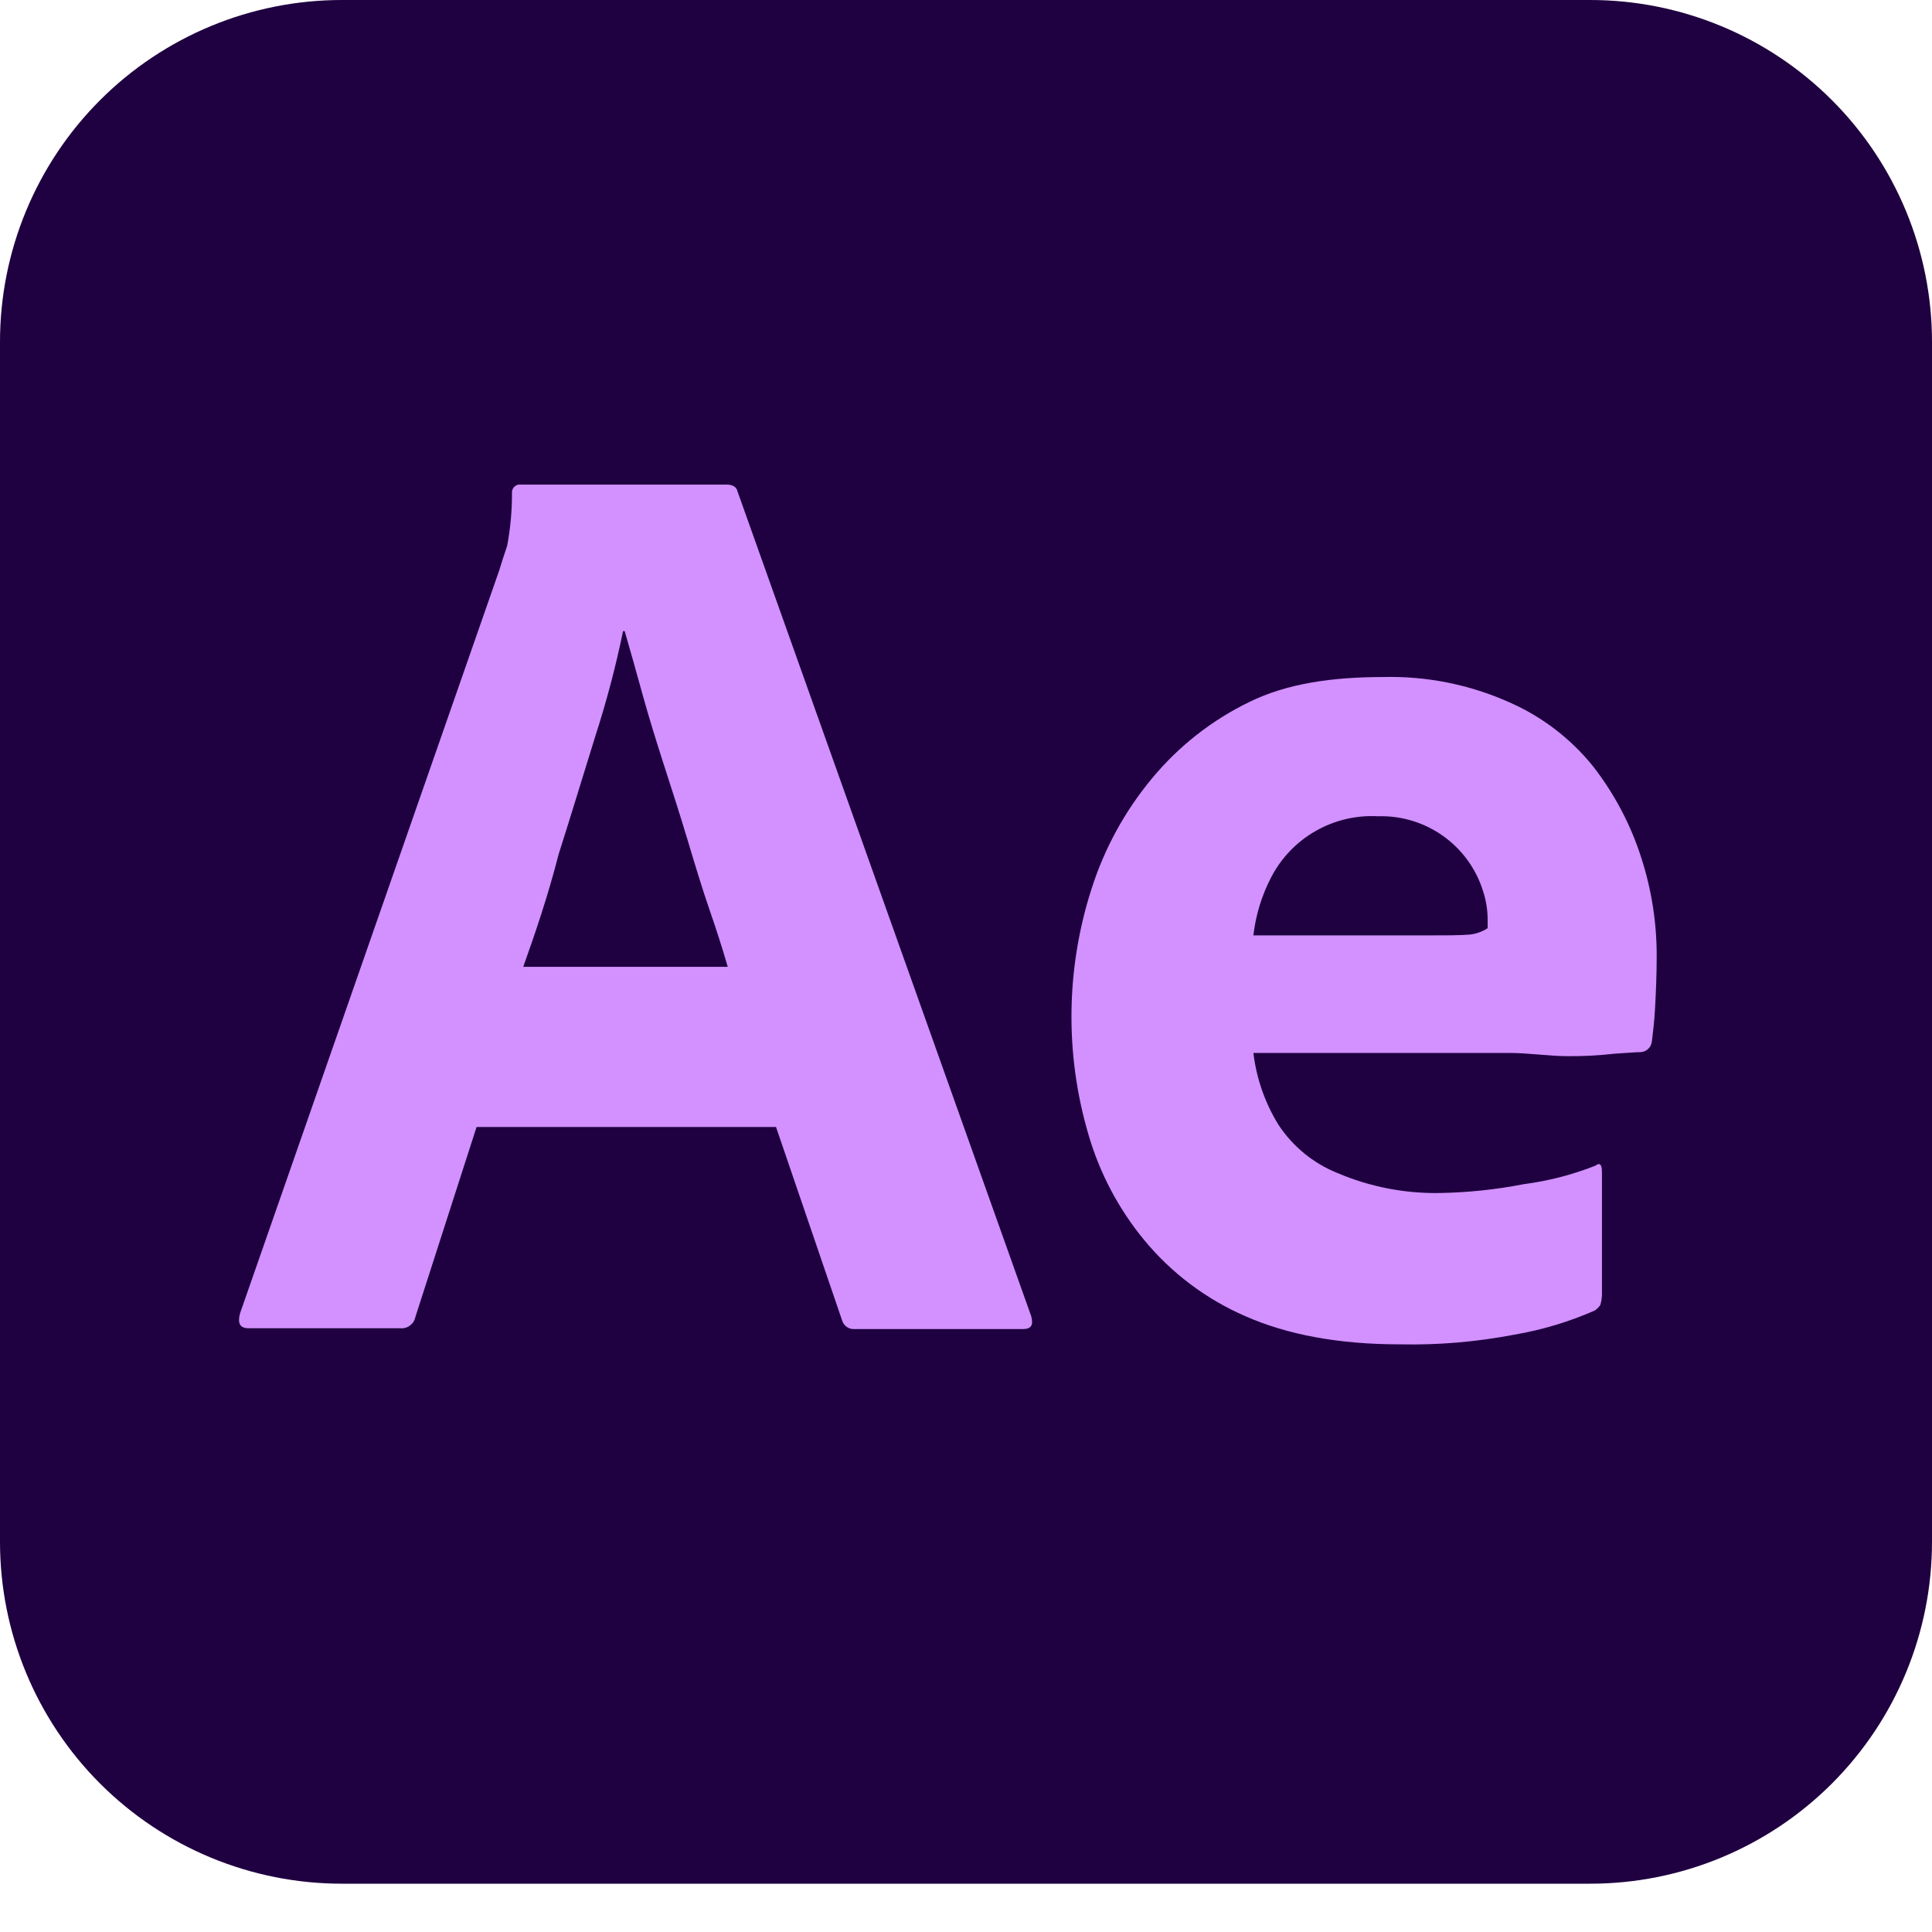
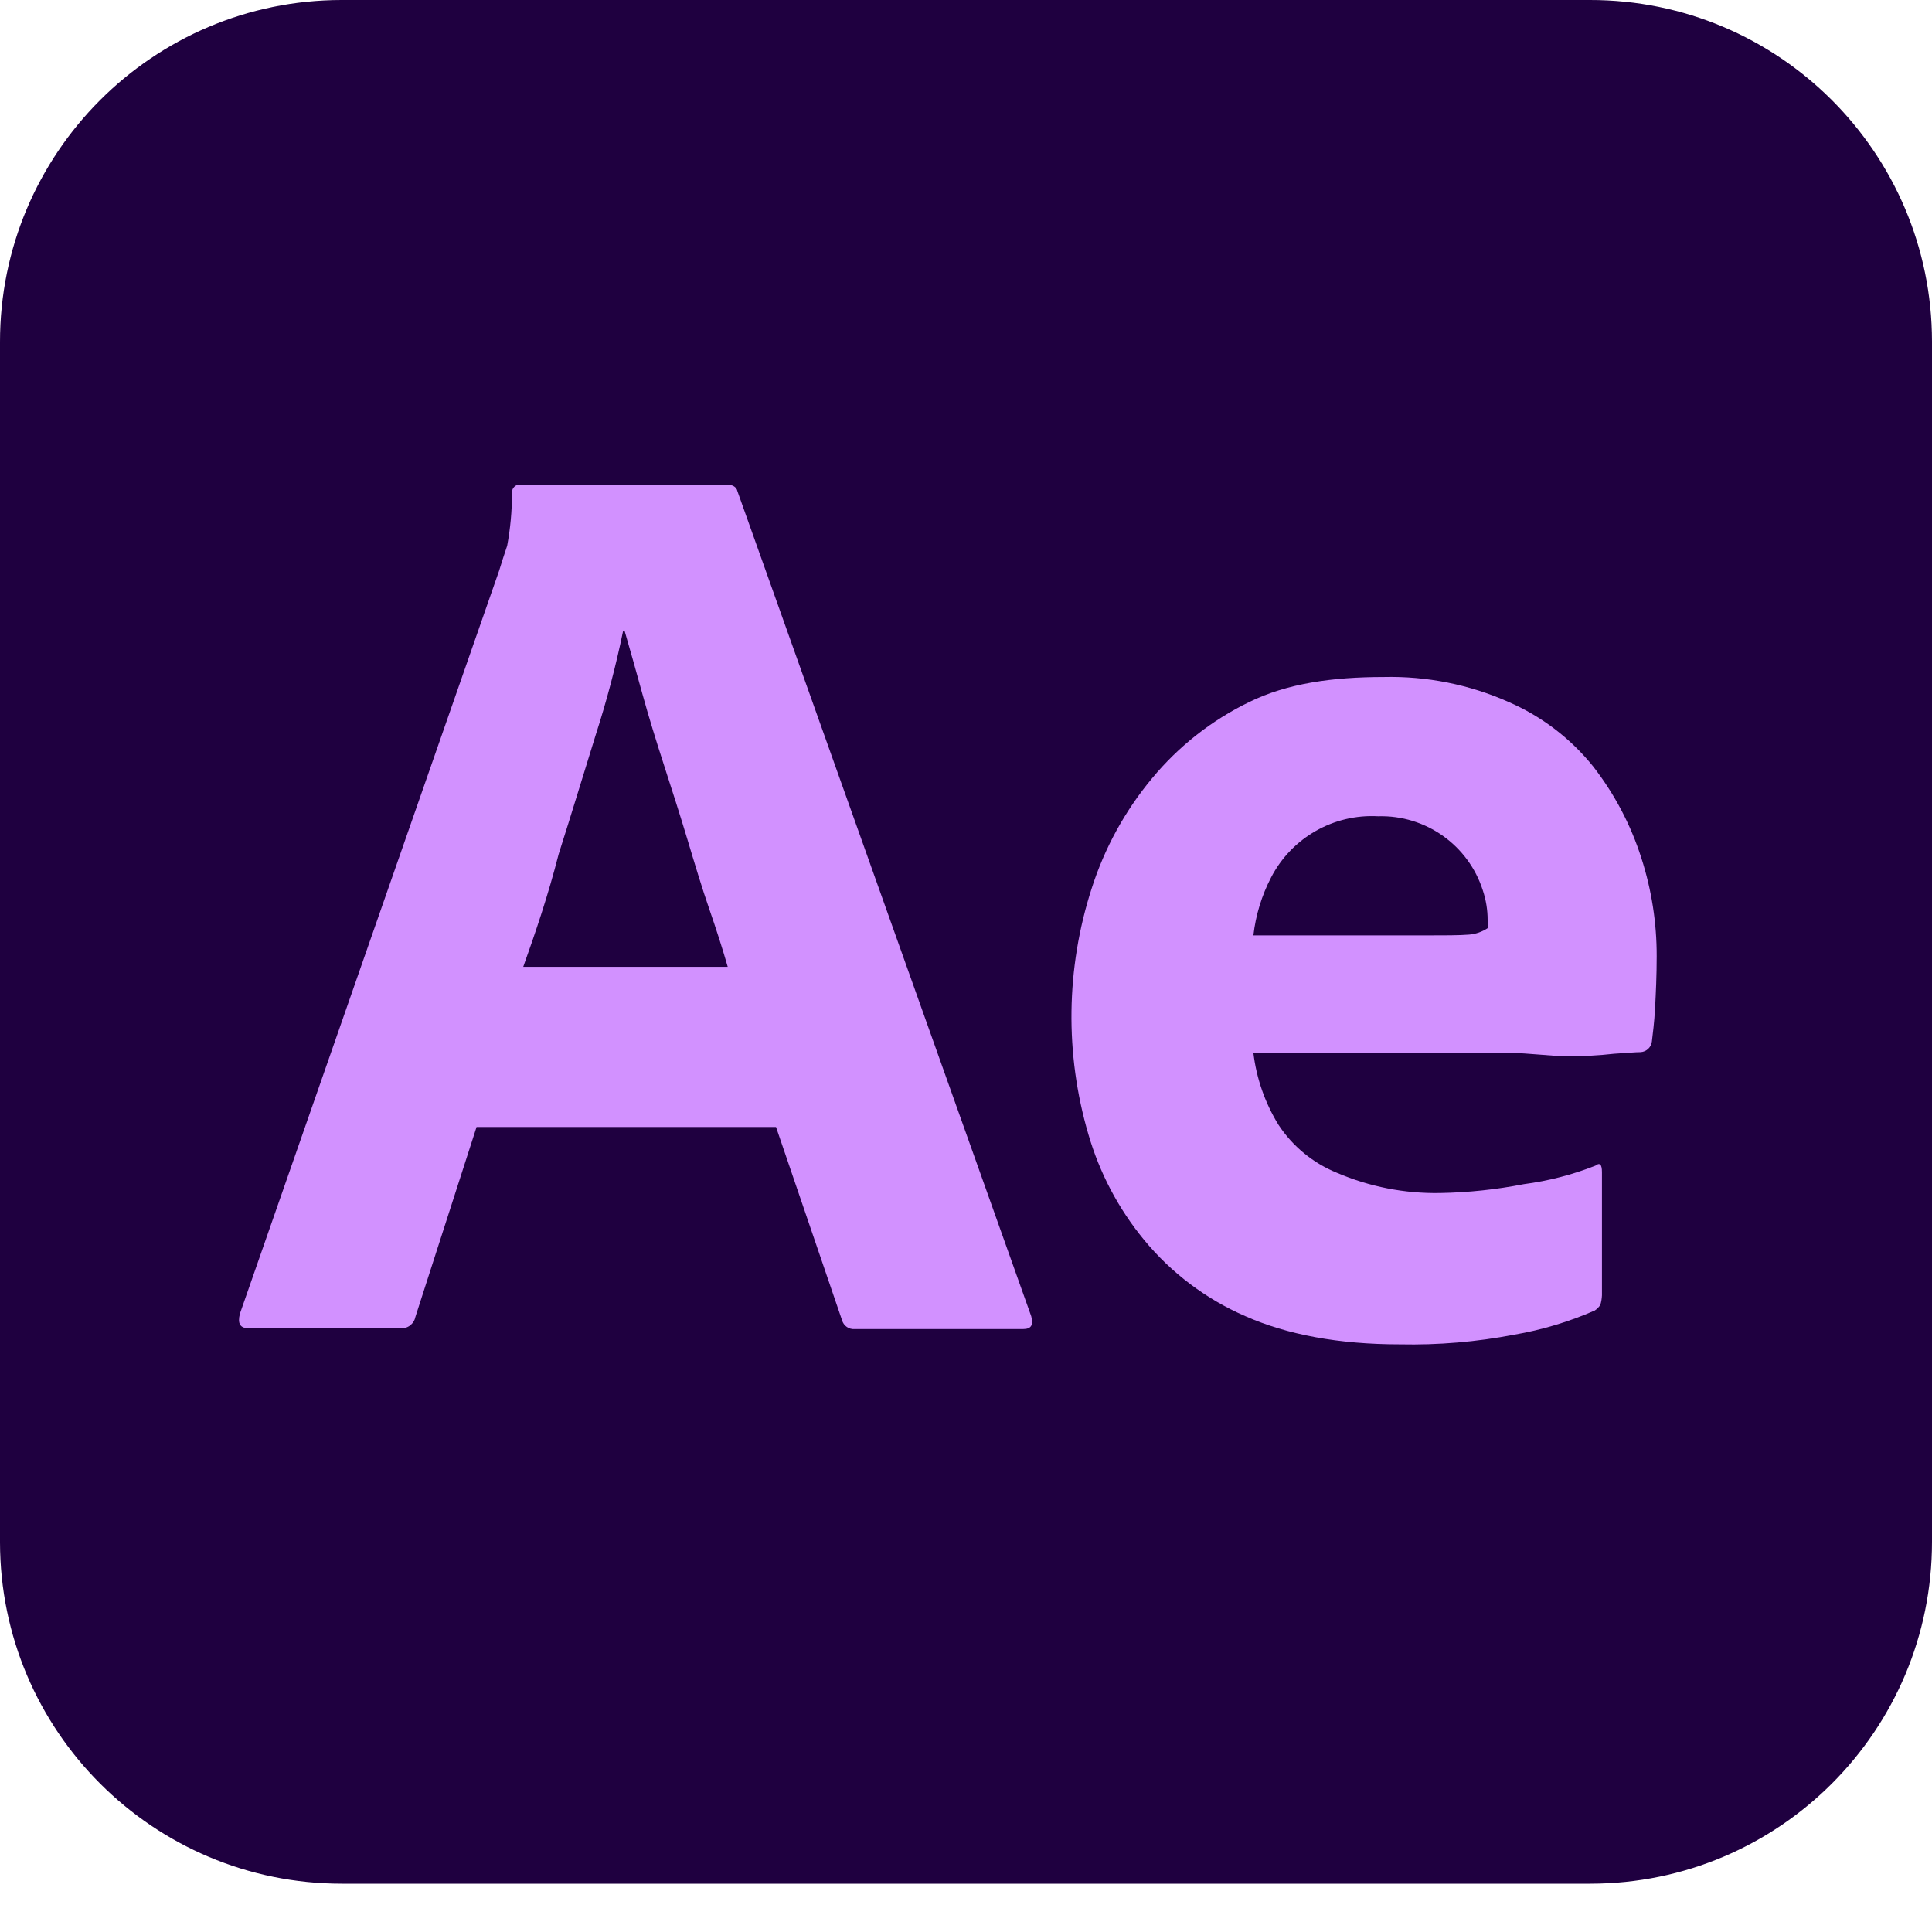
- <svg xmlns="http://www.w3.org/2000/svg" width="240" height="240" viewBox="0 0 240 240">
-   <defs>
-     <style>
-             .cls-1 {
-                 fill: #1f0040;
-             }
- 
-             .cls-2 {
-                 fill: #d291ff;
-             }
-         </style>
-   </defs>
-   <g id="Layer_2" data-name="Layer 2">
-     <g id="Layer_1-2" data-name="Layer 1">
-       <g id="Layer_2-2" data-name="Layer 2">
-         <g id="Surfaces">
-           <g id="Video_Audio_Surface" data-name="Video Audio Surface">
-             <g id="Outline_no_shadow" data-name="Outline no shadow">
-               <path class="cls-1" d="M42.5,0h155A42.46,42.46,0,0,1,240,42.5v149A42.46,42.46,0,0,1,197.5,234H42.5A42.46,42.46,0,0,1,0,191.5V42.5A42.46,42.46,0,0,1,42.5,0Z" />
-             </g>
-           </g>
-         </g>
-         <g id="Outlined_Mnemonics_Logos" data-name="Outlined Mnemonics Logos">
-           <g id="Ae">
-             <path class="cls-2" d="M96.4,140H59.2l-7.6,23.6a1.75,1.75,0,0,1-1.9,1.4H30.9c-1.1,0-1.4-.6-1.1-1.8L62,70.9c.3-1,.6-1.9,1-3.1a34.93,34.93,0,0,0,.6-6.5,1,1,0,0,1,.8-1.1H90.3c.7,0,1.2.3,1.3.8l36.5,102.5c.3,1.1,0,1.6-1,1.6H106.2a1.51,1.51,0,0,1-1.6-1.1ZM65,120.1H90.4c-.6-2.1-1.4-4.6-2.3-7.2s-1.8-5.6-2.7-8.6-1.9-6.1-2.9-9.2-1.9-6-2.7-8.9-1.5-5.4-2.2-7.8h-.2A122.78,122.78,0,0,1,74,91.3c-1.5,4.8-3,9.8-4.6,14.8C68.1,111.2,66.5,115.9,65,120.1Z" />
-             <path class="cls-2" d="M187.4,130.8H155.7a22,22,0,0,0,3.1,8.9,15.86,15.86,0,0,0,7.3,6,31.1,31.1,0,0,0,12.8,2.5,60.15,60.15,0,0,0,10.4-1.1,37.55,37.55,0,0,0,8.9-2.3c.5-.4.8-.2.8.8v15.3a5,5,0,0,1-.2,1.2,2.34,2.34,0,0,1-.7.7,42.78,42.78,0,0,1-10,3,67.55,67.55,0,0,1-14.2,1.2c-7.6,0-14-1.2-19.2-3.5a33.67,33.67,0,0,1-12.6-9.5,36.7,36.7,0,0,1-6.9-13.1,51.81,51.81,0,0,1,.4-30.5,40.81,40.81,0,0,1,7.5-13.7,36.24,36.24,0,0,1,12.1-9.5c4.7-2.3,10.3-3.1,16.7-3.1a36.12,36.12,0,0,1,15.5,3.1,27.54,27.54,0,0,1,10.5,8,36.61,36.61,0,0,1,6,11.4,39.33,39.33,0,0,1,1.9,12.2c0,2.4-.1,4.5-.2,6.4s-.3,3.3-.4,4.2a1.49,1.49,0,0,1-1.4,1.3c-.6,0-1.7.1-3.3.2a47.33,47.33,0,0,1-5.8.3C192.4,131.2,190,130.8,187.4,130.8Zm-31.7-14.6h21.1c2.6,0,4.5,0,5.7-.1a4.89,4.89,0,0,0,2.3-.8v-1a11.48,11.48,0,0,0-.6-3.7,13.24,13.24,0,0,0-13-9.2,14.08,14.08,0,0,0-13.3,7.6A20.73,20.73,0,0,0,155.7,116.2Z" />
-           </g>
-         </g>
-       </g>
-     </g>
-   </g>
+ <svg xmlns="http://www.w3.org/2000/svg" viewBox="0 0 240 240">
+   <path d="M42.5,3h155A42.46,42.46,0,0,1,240,45.42V194.5A42.46,42.46,0,0,1,197.58,237H42.5A42.46,42.46,0,0,1,0,194.58V45.5A42.46,42.46,0,0,1,42.42,3Z" transform="translate(0 -3)" style="fill:#1f0040" />
+   <path d="M96.4,143H59.2l-7.6,23.6a1.75,1.75,0,0,1-1.9,1.4H30.9c-1.1,0-1.4-.6-1.1-1.8L62,73.9c.3-1,.6-1.9,1-3.1a35.41,35.41,0,0,0,.6-6.5,1,1,0,0,1,.8-1.1H90.3c.7,0,1.2.3,1.3.8l36.5,102.5c.3,1.1,0,1.6-1,1.6H106.2a1.51,1.51,0,0,1-1.6-1.1ZM65,123.1H90.4c-.6-2.1-1.4-4.6-2.3-7.2s-1.8-5.6-2.7-8.6-1.9-6.1-2.9-9.2-1.9-6-2.7-8.9-1.5-5.4-2.2-7.8h-.2A122.39,122.39,0,0,1,74,94.3c-1.5,4.8-3,9.8-4.6,14.8C68.1,114.2,66.5,118.9,65,123.1Z" transform="translate(0 -3)" style="fill:#d291ff" />
+   <path d="M187.4,133.8H155.7a22.08,22.08,0,0,0,3.1,8.9,15.82,15.82,0,0,0,7.3,6,31.07,31.07,0,0,0,12.8,2.5,59.59,59.59,0,0,0,10.4-1.1,37.48,37.48,0,0,0,8.9-2.3c.5-.4.8-.2.8.8v15.3a4.86,4.86,0,0,1-.2,1.2,2.34,2.34,0,0,1-.7.7,43.17,43.17,0,0,1-10,3,67.67,67.67,0,0,1-14.2,1.2c-7.6,0-14-1.2-19.2-3.5a33.67,33.67,0,0,1-12.6-9.5,36.68,36.68,0,0,1-6.9-13.1,51.82,51.82,0,0,1,.4-30.5,40.67,40.67,0,0,1,7.5-13.7,36.13,36.13,0,0,1,12.1-9.5c4.7-2.3,10.3-3.1,16.7-3.1a36.1,36.1,0,0,1,15.5,3.1,27.54,27.54,0,0,1,10.5,8,36.66,36.66,0,0,1,6,11.4,39.47,39.47,0,0,1,1.9,12.2c0,2.4-.1,4.5-.2,6.4s-.3,3.3-.4,4.2a1.5,1.5,0,0,1-1.4,1.3c-.6,0-1.7.1-3.3.2a46.85,46.85,0,0,1-5.8.3C192.4,134.2,190,133.8,187.4,133.8Zm-31.7-14.6h21.1c2.6,0,4.5,0,5.7-.1a4.89,4.89,0,0,0,2.3-.8v-1a11.61,11.61,0,0,0-.6-3.7,13.25,13.25,0,0,0-13-9.2,14.1,14.1,0,0,0-13.3,7.6A20.76,20.76,0,0,0,155.7,119.2Z" transform="translate(0 -3)" style="fill:#d291ff" />
</svg>
